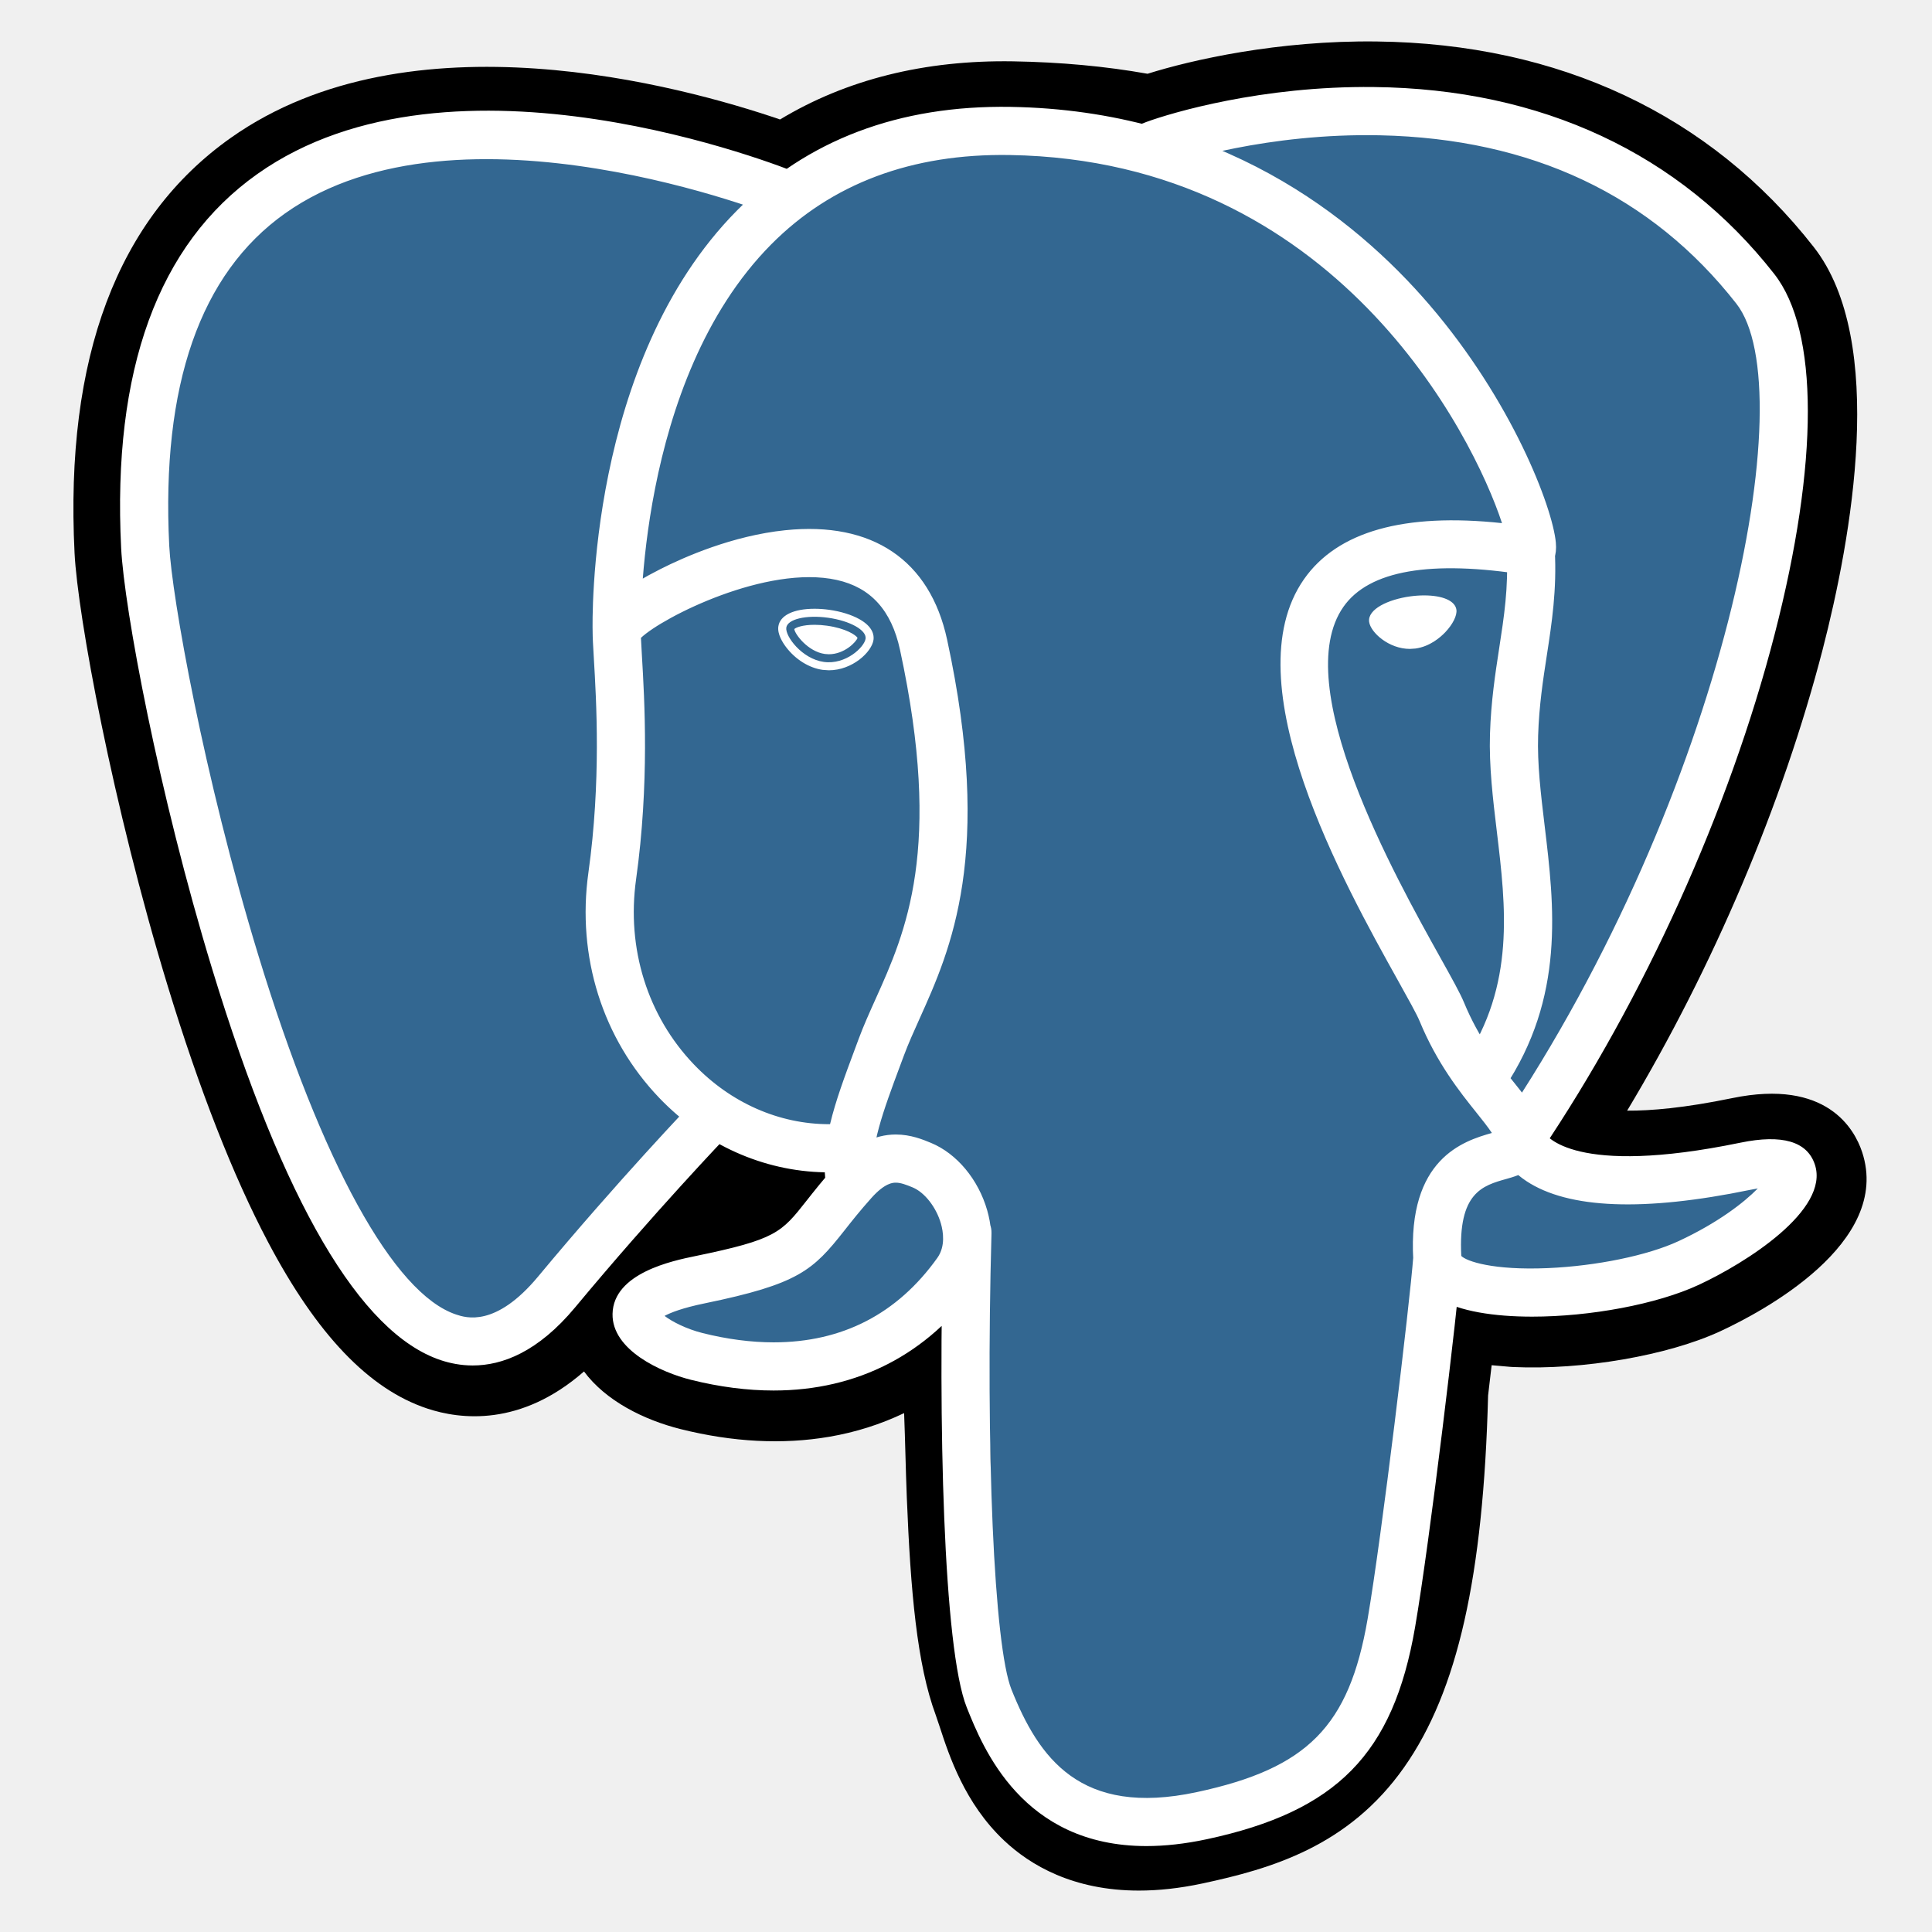
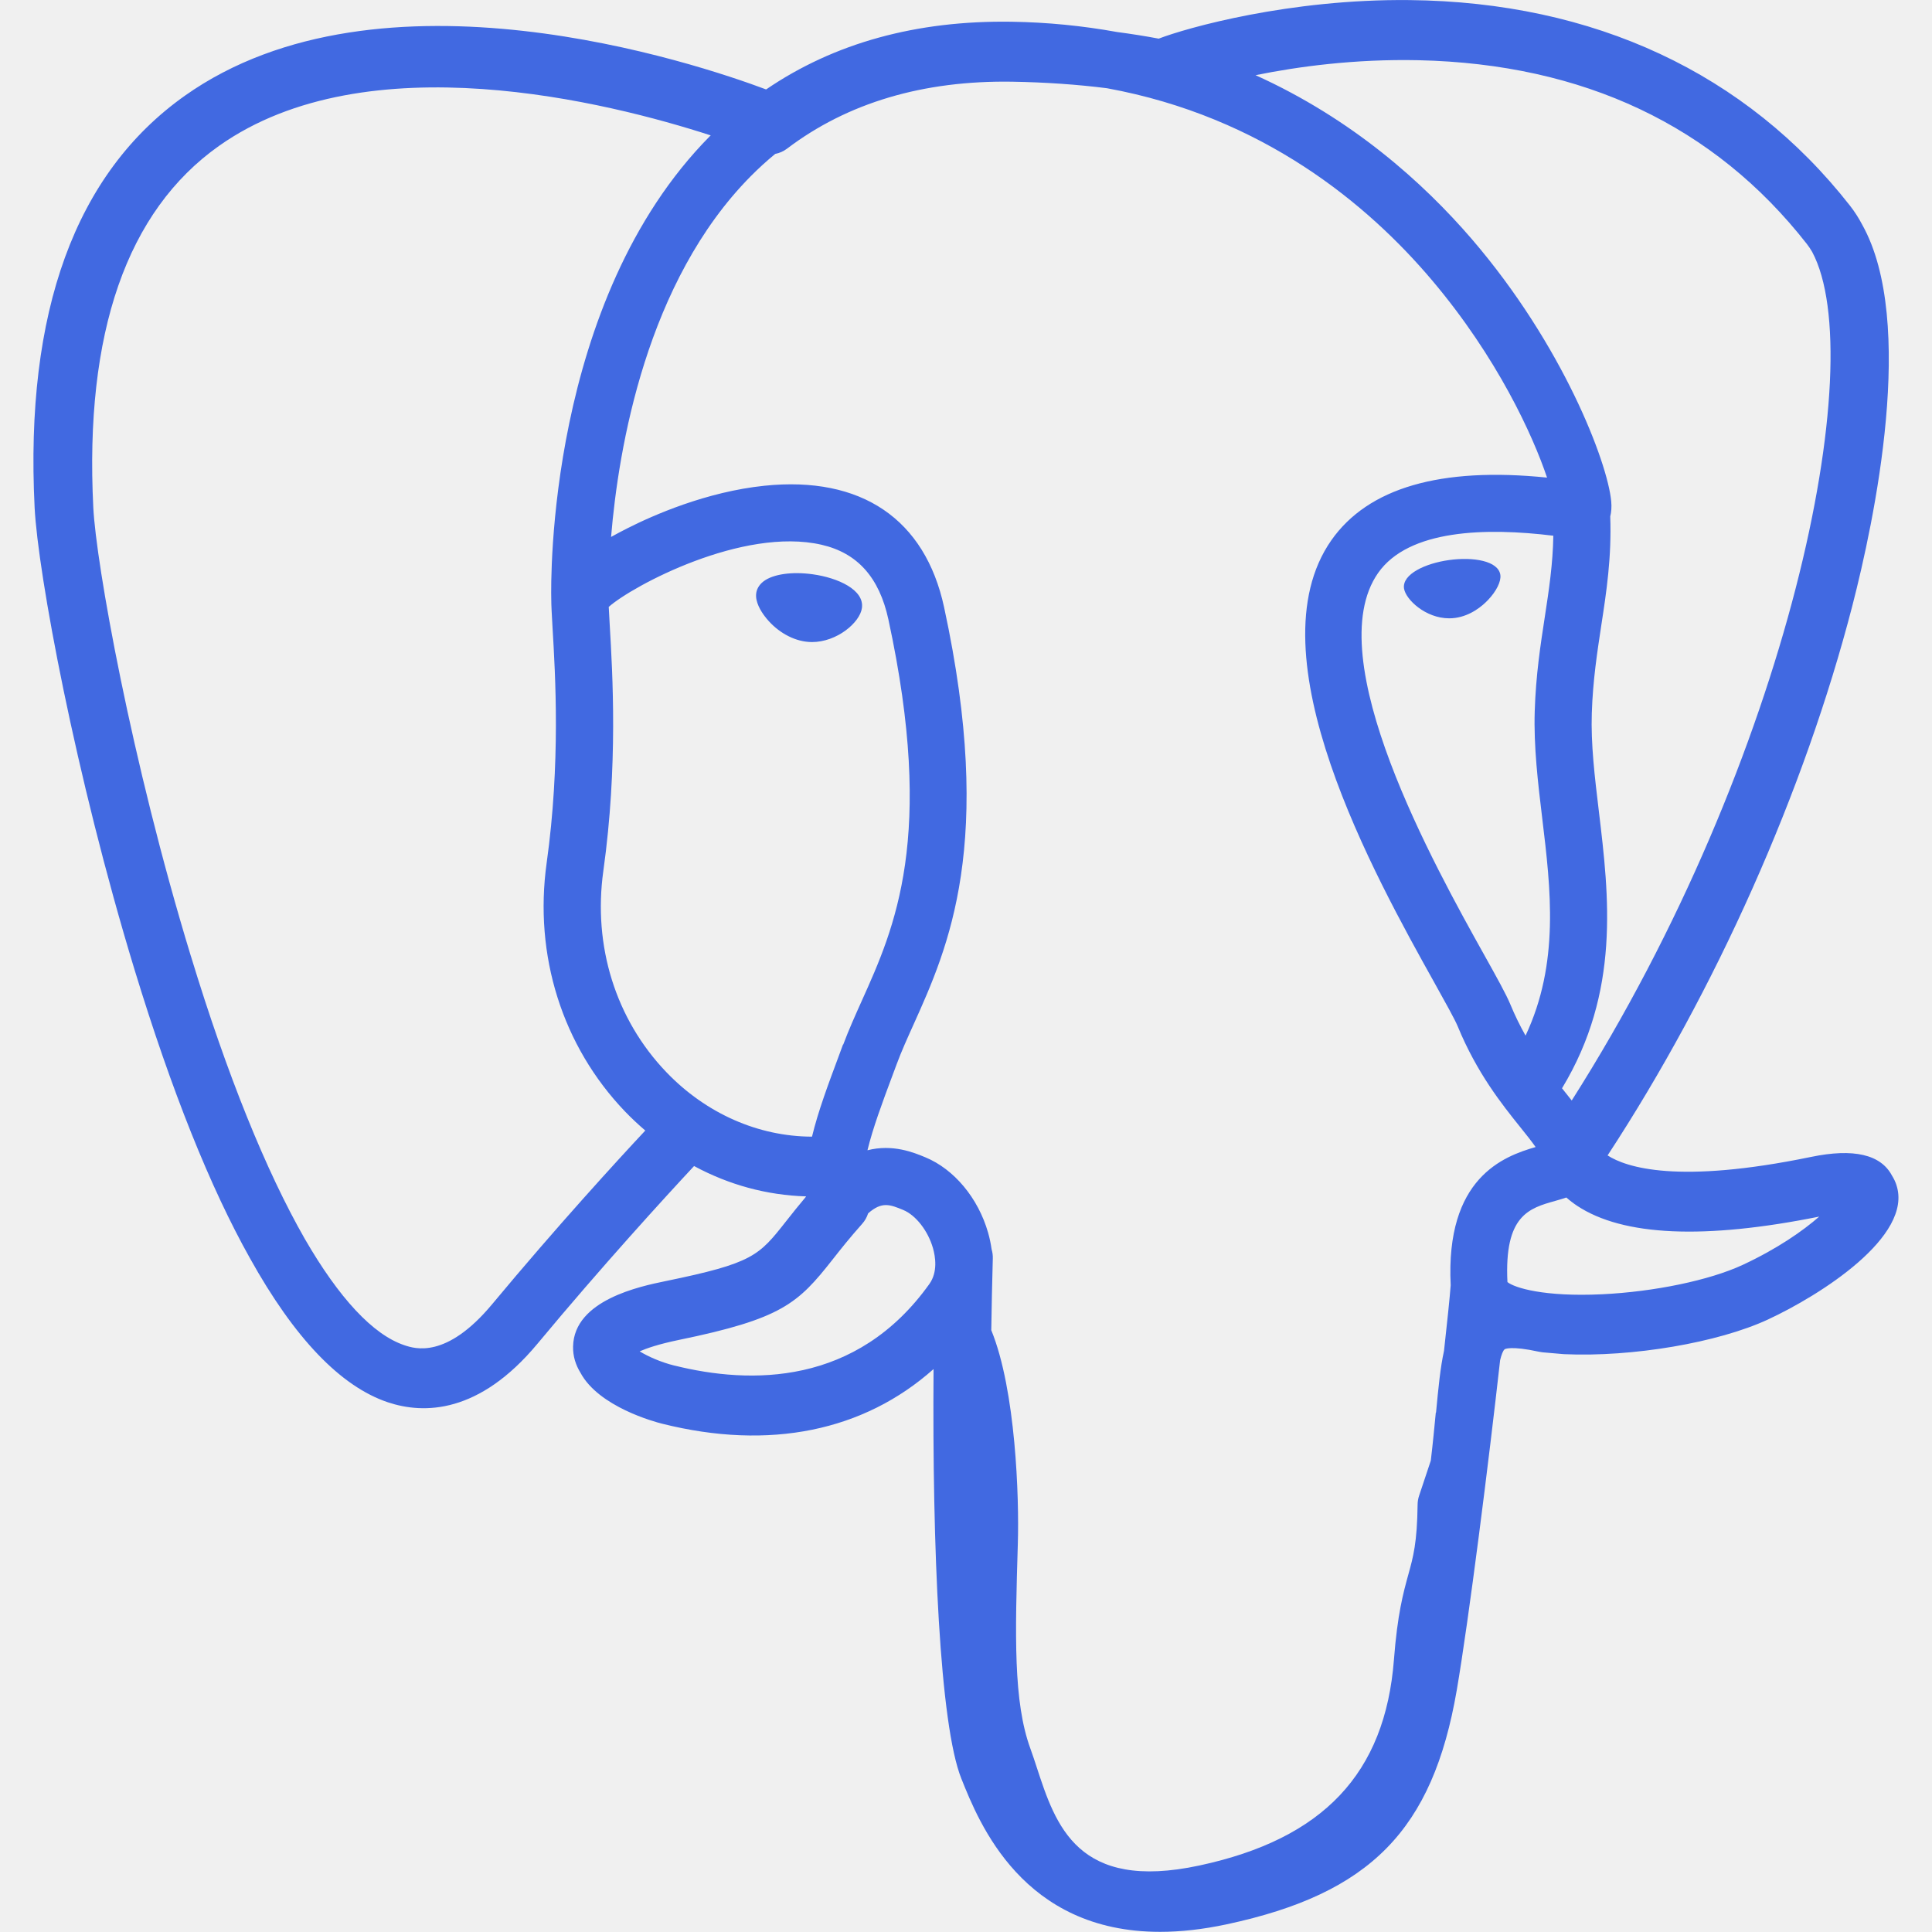
- <svg xmlns="http://www.w3.org/2000/svg" viewBox="0 0 128 128">
-   <path d="M93.809 92.112c.785-6.533.55-7.492 5.416-6.433l1.235.108c3.742.17 8.637-.602 11.513-1.938 6.191-2.873 9.861-7.668 3.758-6.409-13.924 2.873-14.881-1.842-14.881-1.842 14.703-21.815 20.849-49.508 15.543-56.287-14.47-18.489-39.517-9.746-39.936-9.52l-.134.025c-2.751-.571-5.83-.912-9.289-.968-6.301-.104-11.082 1.652-14.709 4.402 0 0-44.683-18.409-42.604 23.151.442 8.841 12.672 66.898 27.26 49.362 5.332-6.412 10.484-11.834 10.484-11.834 2.558 1.699 5.622 2.567 8.834 2.255l.249-.212c-.078.796-.044 1.575.099 2.497-3.757 4.199-2.653 4.936-10.166 6.482-7.602 1.566-3.136 4.355-.221 5.084 3.535.884 11.712 2.136 17.238-5.598l-.22.882c1.474 1.18 1.375 8.477 1.583 13.69.209 5.214.558 10.079 1.621 12.948 1.063 2.868 2.317 10.256 12.191 8.14 8.252-1.764 14.561-4.309 15.136-27.985" />
-   <path d="M75.458 125.256c-4.367 0-7.211-1.689-8.938-3.32-2.607-2.46-3.641-5.629-4.259-7.522l-.267-.79c-1.244-3.358-1.666-8.193-1.916-14.419-.038-.935-.064-1.898-.093-2.919-.021-.747-.047-1.684-.085-2.664-1.553.742-3.213 1.27-4.962 1.568-3.079.526-6.389.356-9.84-.507-2.435-.609-4.965-1.871-6.407-3.82-4.203 3.681-8.212 3.182-10.396 2.453-3.853-1.285-7.301-4.896-10.542-11.037-2.309-4.375-4.542-10.075-6.638-16.943-3.65-11.96-5.969-24.557-6.175-28.693-.648-12.945 2.837-22.203 10.356-27.514 11.861-8.378 29.832-3.451 36.384-1.214 4.402-2.653 9.581-3.944 15.433-3.851 3.143.051 6.136.327 8.916.823 2.9-.912 8.628-2.221 15.185-2.139 12.081.144 22.092 4.852 28.949 13.615 4.894 6.252 2.474 19.381.597 26.651-2.642 10.226-7.271 21.102-12.957 30.57 1.544.011 3.781-.174 6.961-.831 6.274-1.295 8.109 2.069 8.607 3.575 1.995 6.042-6.677 10.608-9.382 11.864-3.466 1.609-9.117 2.589-13.745 2.377l-.202-.013-1.216-.107-.12 1.014-.116.991c-.311 11.999-2.025 19.598-5.552 24.619-3.697 5.264-8.835 6.739-13.361 7.709-1.544.33-2.947.474-4.219.474zm-9.19-43.671c2.819 2.256 3.066 6.501 3.287 14.434.028.99.054 1.927.089 2.802.106 2.65.355 8.855 1.327 11.477.137.371.26.747.39 1.146 1.083 3.316 1.626 4.979 6.309 3.978 3.931-.843 5.952-1.599 7.534-3.851 2.299-3.274 3.585-9.86 3.821-19.575l4.783.116-4.75-.57.14-1.186c.455-3.91.783-6.734 3.396-8.602 2.097-1.498 4.486-1.353 6.389-1.01-2.091-1.58-2.669-3.433-2.823-4.193l-.399-1.965 1.121-1.663c6.457-9.58 11.781-21.354 14.609-32.304 2.906-11.251 2.02-17.226 1.134-18.356-11.729-14.987-32.068-8.799-34.192-8.097l-.359.194-1.8.335-.922-.191c-2.542-.528-5.366-.82-8.393-.869-4.756-.08-8.593 1.044-11.739 3.431l-2.183 1.655-2.533-1.043c-5.412-2.213-21.308-6.662-29.696-.721-4.656 3.298-6.777 9.76-6.305 19.207.156 3.119 2.275 14.926 5.771 26.377 4.831 15.825 9.221 21.082 11.054 21.693.32.108 1.15-.537 1.976-1.529 5.37-6.459 10.479-11.844 10.694-12.07l2.77-2.915 3.349 2.225c1.35.897 2.839 1.406 4.368 1.502l7.987-6.812-1.157 11.808c-.026.265-.039.626.065 1.296l.348 2.238-1.51 1.688-.174.196 4.388 2.025 1.836-2.301z" />
-   <path fill="#336791" d="M115.731 77.44c-13.925 2.873-14.882-1.842-14.882-1.842 14.703-21.816 20.849-49.51 15.545-56.287-14.47-18.488-39.519-9.745-39.937-9.518l-.135.024c-2.751-.571-5.83-.911-9.291-.967-6.301-.103-11.08 1.652-14.707 4.402 0 0-44.684-18.408-42.606 23.151.442 8.842 12.672 66.899 27.26 49.363 5.332-6.412 10.483-11.834 10.483-11.834 2.559 1.699 5.622 2.567 8.833 2.255l.25-.212c-.078.796-.042 1.575.1 2.497-3.758 4.199-2.654 4.936-10.167 6.482-7.602 1.566-3.136 4.355-.22 5.084 3.534.884 11.712 2.136 17.237-5.598l-.221.882c1.473 1.18 2.507 7.672 2.334 13.557-.174 5.885-.29 9.926.871 13.082 1.16 3.156 2.316 10.256 12.192 8.14 8.252-1.768 12.528-6.351 13.124-13.995.422-5.435 1.377-4.631 1.438-9.49l.767-2.3c.884-7.367.14-9.743 5.225-8.638l1.235.108c3.742.17 8.639-.602 11.514-1.938 6.19-2.871 9.861-7.667 3.758-6.408z" />
-   <path fill="#fff" d="M75.957 122.307c-8.232 0-10.84-6.519-11.907-9.185-1.562-3.907-1.899-19.069-1.551-31.503.024-.881.754-1.577 1.64-1.55.881.024 1.575.758 1.55 1.639-.401 14.341.168 27.337 1.324 30.229 1.804 4.509 4.54 8.453 12.275 6.796 7.343-1.575 10.093-4.359 11.318-11.46.94-5.449 2.799-20.951 3.028-24.01.066-.878.828-1.539 1.71-1.472.878.066 1.537.832 1.472 1.71-.239 3.185-2.089 18.657-3.065 24.315-1.446 8.387-5.185 12.191-13.794 14.037-1.463.313-2.792.453-4 .454zM31.321 90.466c-.785 0-1.498-.145-2.116-.35-5.347-1.784-10.44-10.492-15.138-25.885-3.576-11.717-5.842-23.947-6.041-27.922-.589-11.784 2.445-20.121 9.02-24.778 13.007-9.216 34.888-.44 35.813-.062.815.333 1.207 1.265.873 2.081-.333.815-1.265 1.206-2.08.874-.211-.086-21.193-8.492-32.768-.285-5.622 3.986-8.203 11.392-7.672 22.011.167 3.349 2.284 15.285 5.906 27.149 4.194 13.742 8.967 22.413 13.096 23.79.648.216 2.62.873 5.439-2.517 5.305-6.382 10.178-11.476 10.227-11.526.61-.636 1.62-.657 2.256-.047.636.61.658 1.62.048 2.255-.048.05-4.847 5.067-10.077 11.359-2.477 2.979-4.851 3.853-6.786 3.853zM100.75 77.021c-.307 0-.617-.088-.891-.272-.73-.493-.924-1.484-.431-2.215 14.863-22.055 20.08-48.704 15.612-54.414-5.624-7.186-13.565-10.939-23.604-11.156-7.433-.16-13.341 1.738-14.307 2.069l-.243.099c-.971.305-1.716-.227-1.997-.849-.333-.736-.06-1.606.631-2.025.046-.027.192-.089.429-.176l-.021.006.021-.007c1.641-.601 7.639-2.4 15.068-2.315 11.108.118 20.284 4.401 26.534 12.388 2.957 3.779 2.964 12.485.019 23.887-3.002 11.625-8.651 24.118-15.497 34.277-.306.457-.81.703-1.323.703zM101.51 87.231c-2.538 0-4.813-.358-6.175-1.174-1.4-.839-1.667-1.979-1.702-2.584-.382-6.71 3.32-7.878 5.208-8.411-.263-.398-.637-.866-1.024-1.349-1.101-1.376-2.609-3.26-3.771-6.078-.182-.44-.752-1.463-1.412-2.648-3.579-6.418-11.026-19.773-6.242-26.612 2.214-3.165 6.623-4.411 13.119-3.716-1.911-5.822-11.011-24.034-32.604-24.388-6.494-.108-11.82 1.889-15.822 5.93-8.96 9.049-8.636 25.422-8.631 25.586.023.881-.672 1.614-1.553 1.637-.881.028-1.613-.672-1.637-1.553-.02-.727-.354-17.909 9.554-27.916 4.637-4.683 10.741-6.995 18.142-6.874 13.814.227 22.706 7.25 27.732 13.101 5.479 6.377 8.165 13.411 8.386 15.759.165 1.746-1.088 2.095-1.341 2.147l-.576.013c-6.375-1.021-10.465-.312-12.156 2.104-3.639 5.201 3.406 17.834 6.414 23.229.768 1.376 1.322 2.371 1.576 2.985.988 2.396 2.277 4.006 3.312 5.3.911 1.138 1.7 2.125 1.982 3.283.131.23 1.99 2.98 13.021.703 2.765-.57 4.423-.083 4.93 1.45.997 3.015-4.597 6.532-7.694 7.97-2.775 1.29-7.204 2.106-11.036 2.106zm-4.696-4.021c.35.353 2.101.962 5.727.806 3.224-.138 6.624-.839 8.664-1.786 2.609-1.212 4.351-2.567 5.253-3.492l-.5.092c-7.053 1.456-12.042 1.262-14.828-.577-.199-.131-.378-.267-.54-.401-.302.119-.581.197-.78.253-1.58.443-3.214.902-2.996 5.105zM51.252 92.125c-1.752 0-3.596-.239-5.479-.71-1.951-.488-5.24-1.957-5.19-4.37.057-2.707 3.994-3.519 5.476-3.824 5.354-1.103 5.703-1.545 7.376-3.67.488-.619 1.095-1.39 1.923-2.314 1.229-1.376 2.572-2.073 3.992-2.073.989 0 1.8.335 2.336.558 1.708.708 3.133 2.42 3.719 4.467.529 1.847.276 3.625-.71 5.006-3.237 4.533-7.886 6.93-13.443 6.93zm-7.222-4.943c.481.372 1.445.869 2.518 1.137 1.631.408 3.213.615 4.705.615 4.546 0 8.196-1.882 10.847-5.594.553-.774.387-1.757.239-2.274-.31-1.083-1.08-2.068-1.873-2.397-.43-.178-.787-.314-1.115-.314-.176 0-.712 0-1.614 1.009-.762.851-1.311 1.548-1.794 2.162-2.084 2.646-3.039 3.544-9.239 4.821-1.513.31-2.289.626-2.674.835zM56.299 79.822c-.774 0-1.454-.565-1.575-1.354-.04-.265-.066-.531-.08-.799-4.064-.076-7.985-1.82-10.962-4.926-3.764-3.927-5.477-9.368-4.699-14.927.845-6.037.529-11.366.359-14.229-.047-.796-.081-1.371-.079-1.769.003-.505.013-1.844 4.489-4.113 1.592-.807 4.784-2.215 8.271-2.576 5.777-.597 9.585 1.976 10.725 7.246 3.077 14.228.244 20.521-1.825 25.117-.385.856-.749 1.664-1.04 2.447l-.257.69c-1.093 2.931-2.038 5.463-1.748 7.354.134.871-.464 1.685-1.335 1.819l-.244.02zm-13.835-37.562l.062 1.139c.176 2.974.504 8.508-.384 14.86-.641 4.585.759 9.06 3.843 12.276 2.437 2.542 5.644 3.945 8.94 3.945h.068c.369-1.555.982-3.197 1.642-4.966l.255-.686c.329-.884.714-1.74 1.122-2.646 1.991-4.424 4.47-9.931 1.615-23.132-.565-2.615-1.936-4.128-4.189-4.627-4.628-1.022-11.525 2.459-12.974 3.837zM52.094 41.583c-.08.564 1.033 2.07 2.485 2.271 1.449.203 2.689-.975 2.768-1.539.079-.564-1.033-1.186-2.485-1.388-1.451-.202-2.691.092-2.768.656zM54.912 44.409l-.407-.028c-.9-.125-1.81-.692-2.433-1.518-.219-.29-.576-.852-.505-1.354.101-.736.999-1.177 2.4-1.177.313 0 .639.023.967.069.766.106 1.477.327 2.002.62.91.508.977 1.075.936 1.368-.112.813-1.405 2.02-2.96 2.02zm-2.289-2.732c.045.348.907 1.496 2.029 1.651l.261.018c1.036 0 1.81-.815 1.901-1.082-.096-.182-.762-.634-2.025-.81-.28-.04-.556-.059-.821-.059-.812 0-1.243.183-1.345.282zM96.228 40.432c.079.564-1.033 2.07-2.484 2.272-1.45.202-2.691-.975-2.771-1.539-.076-.564 1.036-1.187 2.486-1.388 1.45-.203 2.689.092 2.769.655zM93.409 42.992c-1.396 0-2.601-1.086-2.7-1.791-.115-.846 1.278-1.489 2.712-1.688.316-.044.629-.066.93-.066 1.238 0 2.058.363 2.14.949.053.379-.238.964-.739 1.492-.331.347-1.026.948-1.973 1.079l-.37.025zm.943-3.013c-.276 0-.564.021-.856.061-1.441.201-2.301.779-2.259 1.089.048.341.968 1.332 2.173 1.332l.297-.021c.787-.109 1.378-.623 1.66-.919.443-.465.619-.903.598-1.052-.028-.198-.56-.49-1.613-.49zM98.317 72.822c-.305 0-.613-.088-.886-.27-.732-.49-.929-1.481-.438-2.213 3.398-5.075 2.776-10.25 2.175-15.255-.257-2.132-.521-4.337-.453-6.453.07-2.177.347-3.973.614-5.71.317-2.058.617-4.002.493-6.31-.048-.88.627-1.631 1.507-1.679.883-.047 1.632.627 1.679 1.507.142 2.638-.197 4.838-.525 6.967-.253 1.643-.515 3.342-.578 5.327-.061 1.874.178 3.864.431 5.97.64 5.322 1.365 11.354-2.691 17.411-.308.459-.813.708-1.328.708z" />
-   <path stroke="#fff" stroke-width="3" stroke-linecap="round" stroke-linejoin="round" d="M4.335 19.029" fill="none" />
+ <svg xmlns="http://www.w3.org/2000/svg" viewBox="0 0 24 24" role="img">
+   <path fill="#4169E1" d="M23.559 14.723a.527.527 0 0 0-.056-.119c-.139-.263-.477-.342-1.007-.232-1.653.341-2.293.131-2.526-.019 1.342-2.048 2.445-4.522 3.041-6.83.271-1.051.798-3.524.122-4.732a1.564 1.564 0 0 0-.151-.235C21.693.909 19.801.025 17.51.001c-1.495-.016-2.771.346-3.116.479a9.449 9.449 0 0 0-.516-.082 8.044 8.044 0 0 0-1.311-.128c-1.182-.018-2.204.264-3.05.841-.857-.321-4.789-1.645-7.222.079C.936 2.153.309 3.873.43 6.304c.041.818.507 3.334 1.242 5.744.46 1.506.939 2.702 1.433 3.582.553.994 1.126 1.593 1.714 1.79.447.149 1.133.144 1.858-.728.801-.964 1.59-1.826 1.945-2.207.435.235.906.362 1.39.377a.057.057 0 0 0 0.0.004 11.031 11.031 0 0 0-.247.305c-.339.43-.409.52-1.5.744-.31.064-1.134.234-1.146.811-.003.122.033.231.092.327.227.423.922.61 1.015.633 1.335.334 2.504.092 3.371-.679-.017 2.231.077 4.417.345 5.087.221.553.762 1.905 2.469 1.904.251 0 .526-.029.83-.094 1.782-.382 2.556-1.17 2.855-2.906.15-.871.402-2.875.539-4.101.017-.07.036-.121.057-.136.001-.001.07-.047.427.031a.367.367 0 0 0 .044.007l.254.022.015.001c.847.038 1.911-.143 2.531-.431.644-.299 1.806-1.032 1.595-1.67zM2.371 11.877c-.744-2.436-1.178-4.885-1.212-5.572-.109-2.171.417-3.683 1.562-4.493 1.837-1.299 4.84-.541 6.108-.13-.003.003-.007.006-.01.009-2.024 2.044-1.976 5.536-1.971 5.75-0.0.082.007.199.016.359.035.587.1 1.68-.073 2.918-.161 1.15.194 2.276.973 3.089.081.084.165.163.252.237-.347.371-1.1 1.193-1.903 2.158-.568.682-.96.552-1.089.509-.392-.131-.813-.587-1.238-1.322-.48-.839-.964-2.032-1.415-3.513zm6.007 5.087c-.171-.043-.327-.113-.432-.177.089-.039.237-.09.483-.141 1.283-.264 1.482-.451 1.914-1.0.099-.126.212-.269.367-.443a.355.355 0 0 0 .074-.13c.171-.151.272-.11.437-.042.156.065.308.26.369.475.029.102.062.294-.045.444-.904 1.266-2.222 1.249-3.168 1.013zm2.094-3.988-.052.141c-.133.357-.257.688-.333 1.003-.667-.002-1.317-.287-1.81-.802-.628-.655-.913-1.566-.782-2.5.183-1.308.115-2.447.079-3.059-.005-.086-.009-.161-.012-.22.296-.262 1.666-.996 2.643-.772.446.102.718.406.831.928.585 2.704.077 3.831-.33 4.736-.084.187-.163.363-.231.545zm7.364 4.572c-.017.177-.036.376-.062.596l-.146.438a.355.355 0 0 0-.018.108c-.006.475-.054.649-.115.869-.063.229-.135.489-.179 1.058-.11 1.414-.878 2.227-2.417 2.557-1.516.325-1.784-.497-2.021-1.222a6.582 6.582 0 0 0-.077-.227c-.215-.586-.191-1.412-.157-2.555.017-.561-.025-1.901-.33-2.646.004-.293.011-.591.019-.892a.353.353 0 0 0-.015-.113 1.493 1.493 0 0 0-.044-.208c-.123-.428-.421-.787-.78-.935-.142-.059-.404-.167-.718-.087.067-.276.183-.588.309-.925l.053-.142c.059-.16.134-.326.213-.501.426-.948 1.011-2.245.377-5.177-.237-1.098-1.03-1.634-2.232-1.51-.721.075-1.38.365-1.709.532a5.672 5.672 0 0 0-.196.104c.092-1.106.439-3.174 1.736-4.482a4.031 4.031 0 0 1 .303-.276.353.353 0 0 0 .145-.064c.752-.571 1.694-.851 2.802-.833.409.007.802.034 1.174.081 1.939.354 3.244 1.447 4.036 2.383.814.962 1.255 1.931 1.431 2.454-1.323-.135-2.223.127-2.68.779-.993 1.419.543 4.173 1.281 5.496.135.243.252.452.289.541.24.583.551.971.779 1.255.07.087.137.171.189.245-.401.116-1.121.383-1.055 1.717-.012.156-.042.447-.083.815-.046.208-.07.46-.099.766zm.89-1.621c-.041-.832.269-.918.597-1.01a2.857 2.857 0 0 0 .135-.041 1.202 1.202 0 0 0 .134.103c.57.377 1.582.421 3.007.134-.202.177-.519.399-.953.601-.41.19-1.096.333-1.747.364-.72.034-1.086-.081-1.172-.151zm.57-9.271c-.006.351-.054.669-.105 1.002-.055.358-.112.727-.126 1.176-.014.437.04.891.093 1.33.107.887.216 1.8-.207 2.701a3.527 3.527 0 0 1-.188-.386c-.053-.128-.167-.333-.325-.616-.616-1.104-2.057-3.69-1.319-4.745.38-.543 1.341-.566 2.178-.463zm.228 7.014a12.376 12.376 0 0 0-.085-.107l-.035-.044c.726-1.2.584-2.386.458-3.438-.052-.432-.101-.84-.088-1.223.013-.406.067-.754.118-1.091.064-.415.129-.844.111-1.351.013-.053.019-.116.012-.19-.046-.485-.6-1.938-1.729-3.253-.608-.707-1.49-1.497-2.689-2.039.525-.107 1.233-.203 2.024-.186 2.051.046 3.675.814 4.824 2.282a.908.908 0 0 1 .067.1c.723 1.356-.276 6.275-2.987 10.54zm-8.817-6.116c-.025.179-.309.422-.621.422a.582.582 0 0 1-.081-.006c-.187-.026-.377-.144-.506-.316-.046-.06-.12-.178-.105-.284.005-.04.026-.099.092-.149.118-.089.352-.123.61-.087.316.044.643.194.611.419zm7.931-.411c.011.079-.049.201-.153.31-.068.072-.212.196-.408.223a.546.546 0 0 1-.075.005c-.293 0-.541-.234-.561-.372-.024-.176.264-.311.561-.352.297-.041.611.009.636.185z" />
</svg>
